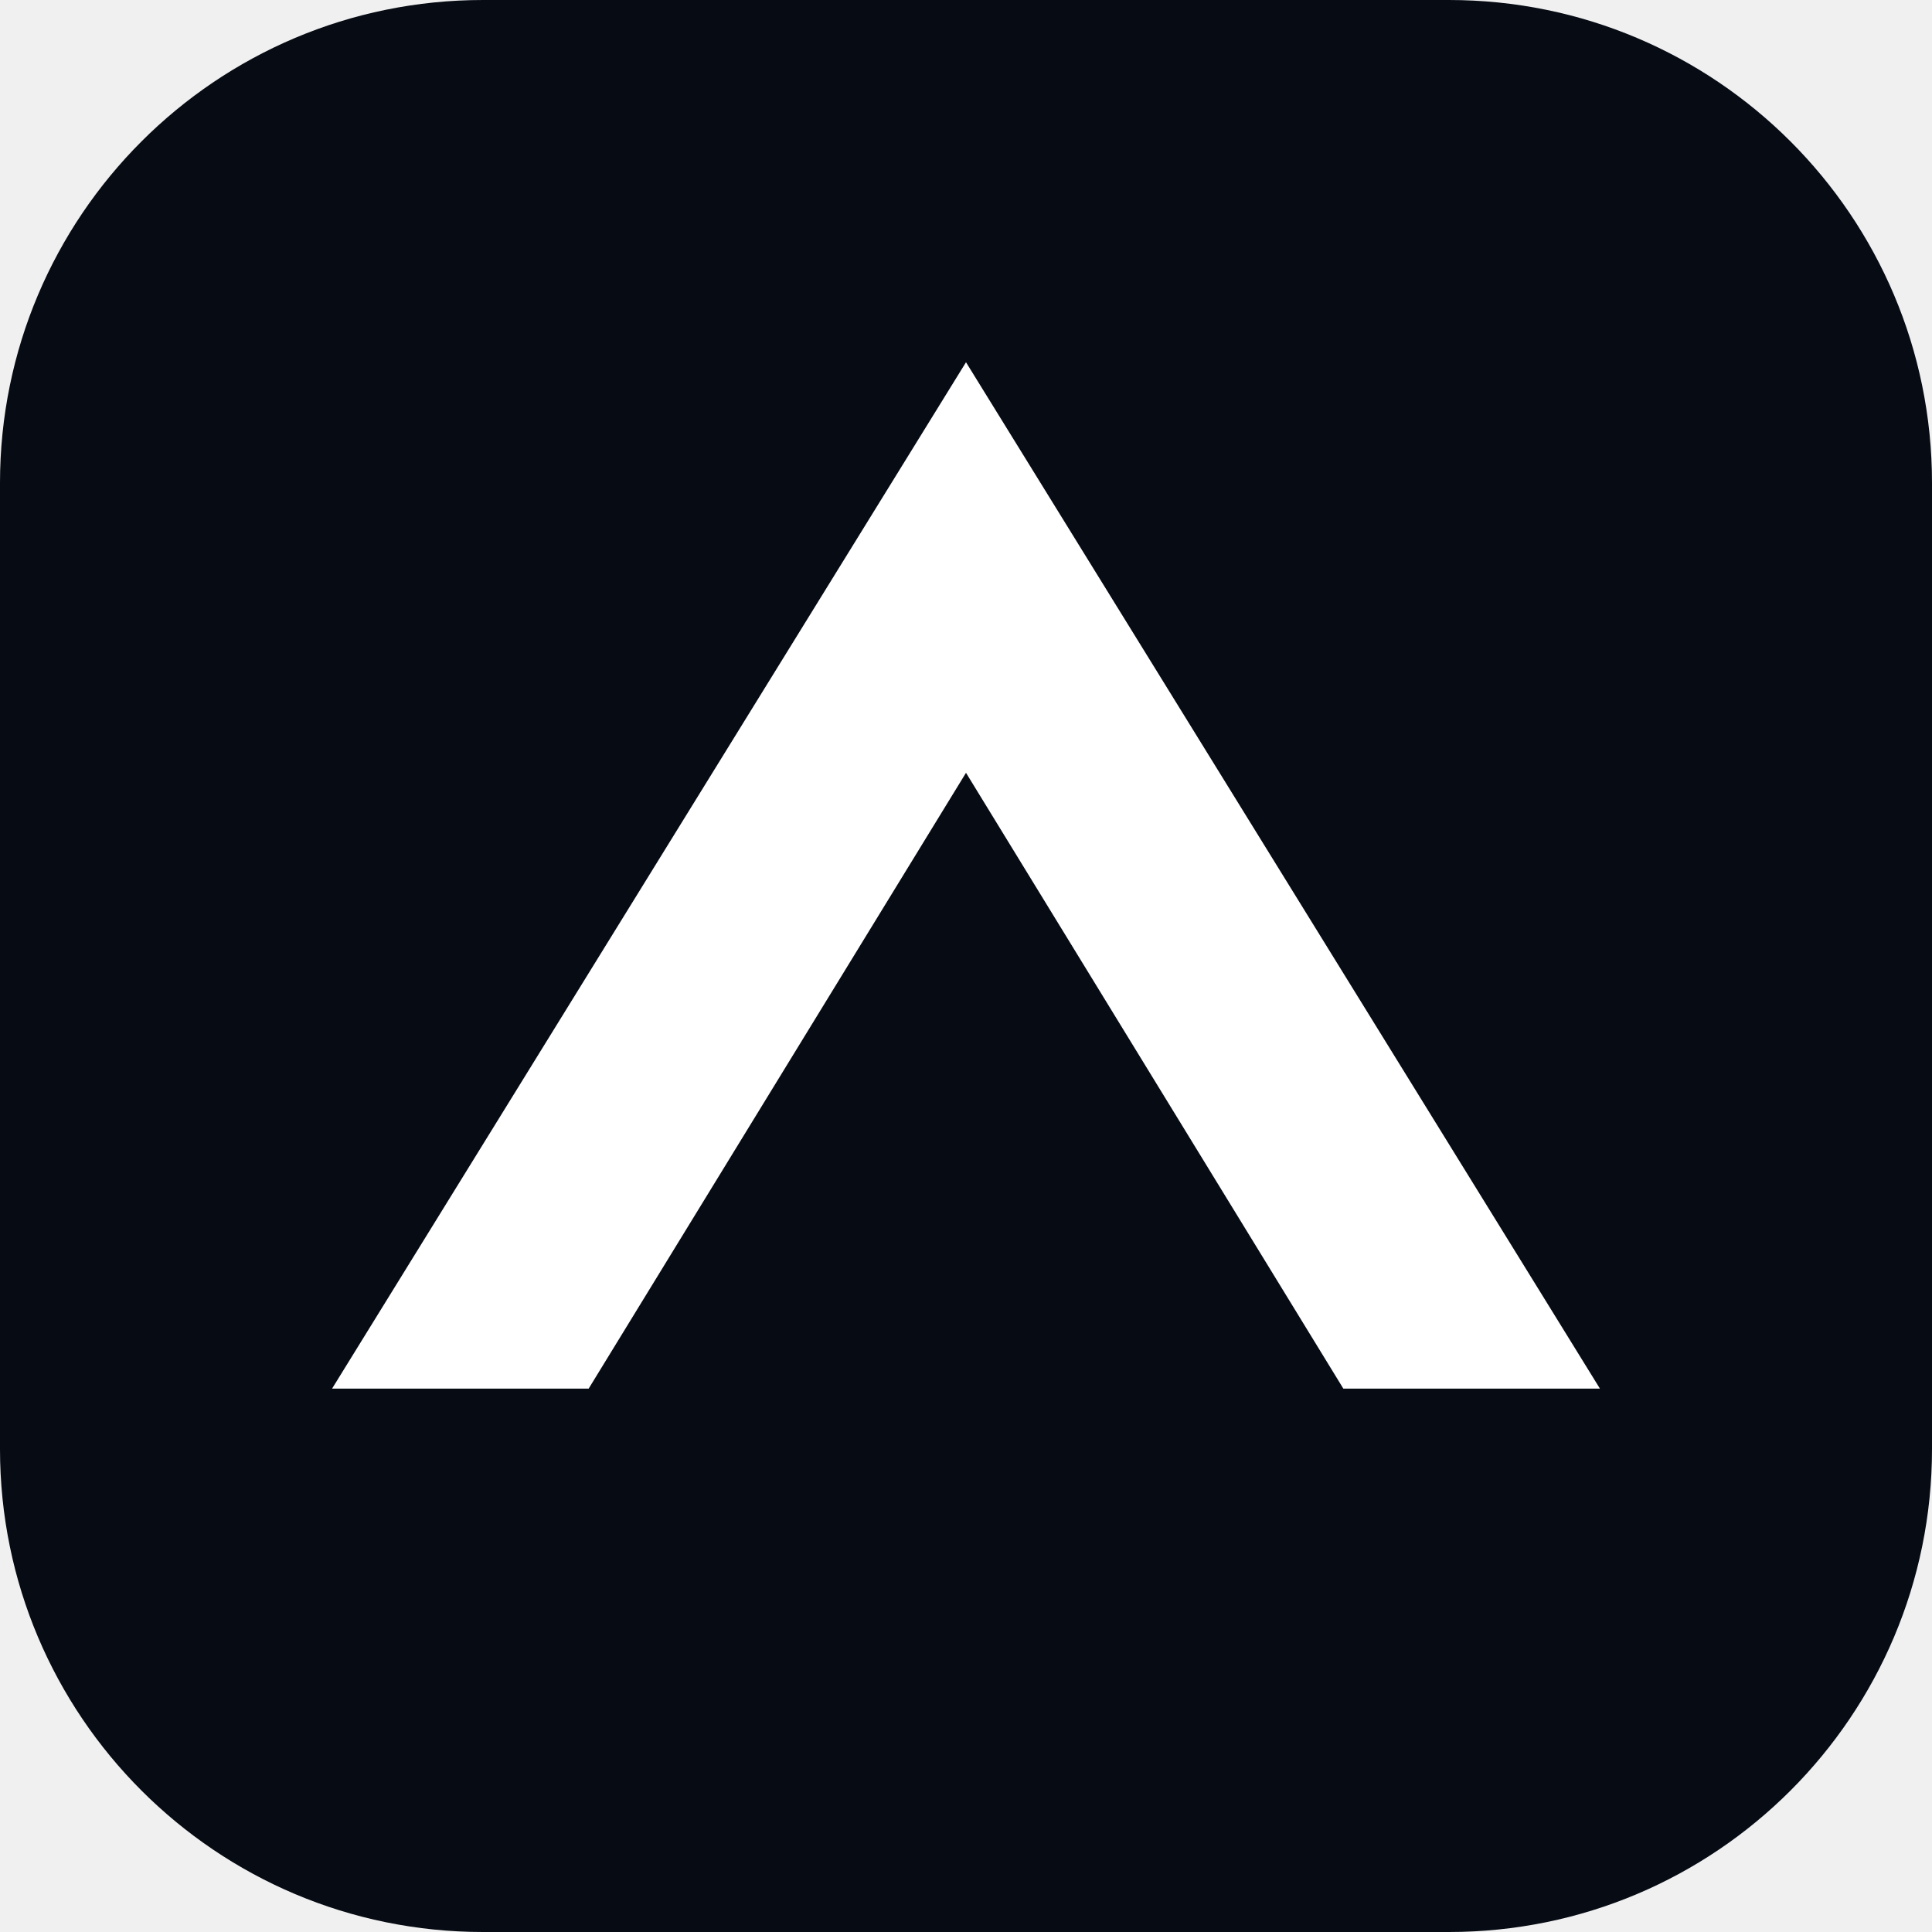
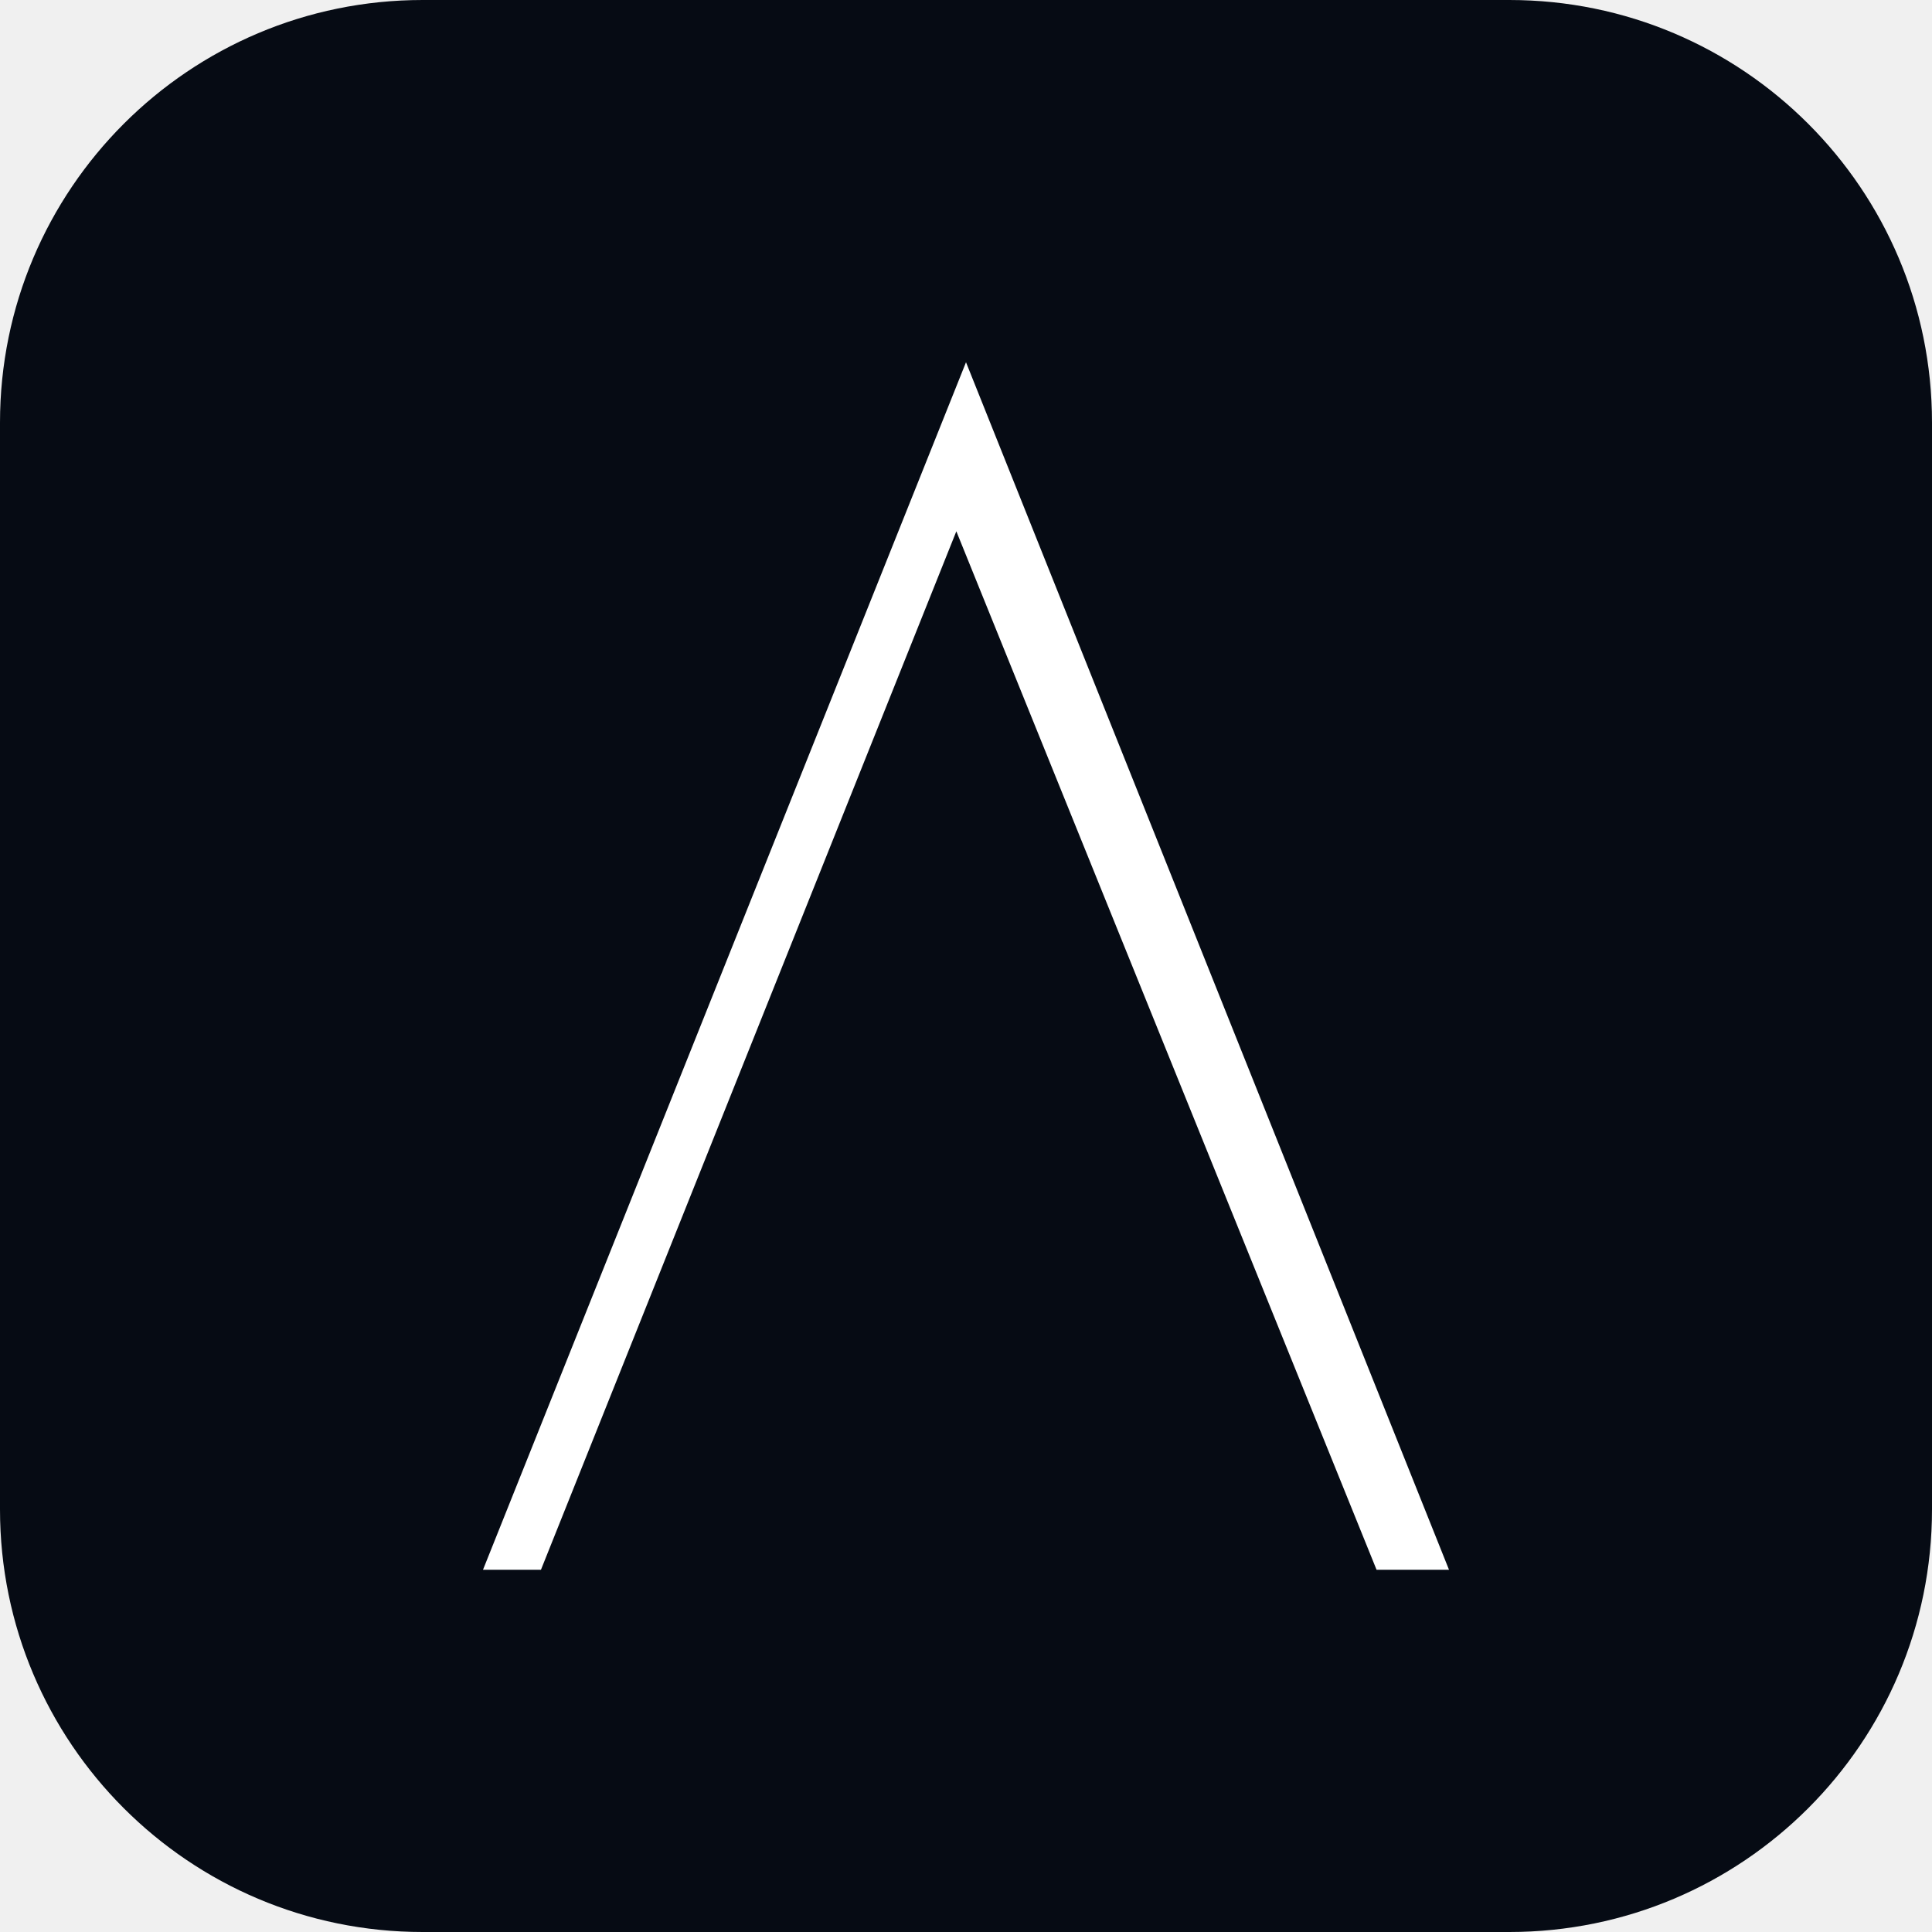
<svg xmlns="http://www.w3.org/2000/svg" viewBox="0 0 64 64">
-   <rect width="64" height="64" rx="16" fill="#060B14" />
-   <path d="M32 12 L53 46 L44.5 46 L32 25.6 L19.5 46 L11 46 Z" fill="#FFFFFF" />
+   <rect width="64" height="64" rx="14" fill="#060B14" />
+   <polygon transform="translate(16 12) scale(0.4)" points="40,0 80,100 74,100 39.2,14 4.8,100 0,100" fill="#FFFFFF" />
</svg>
